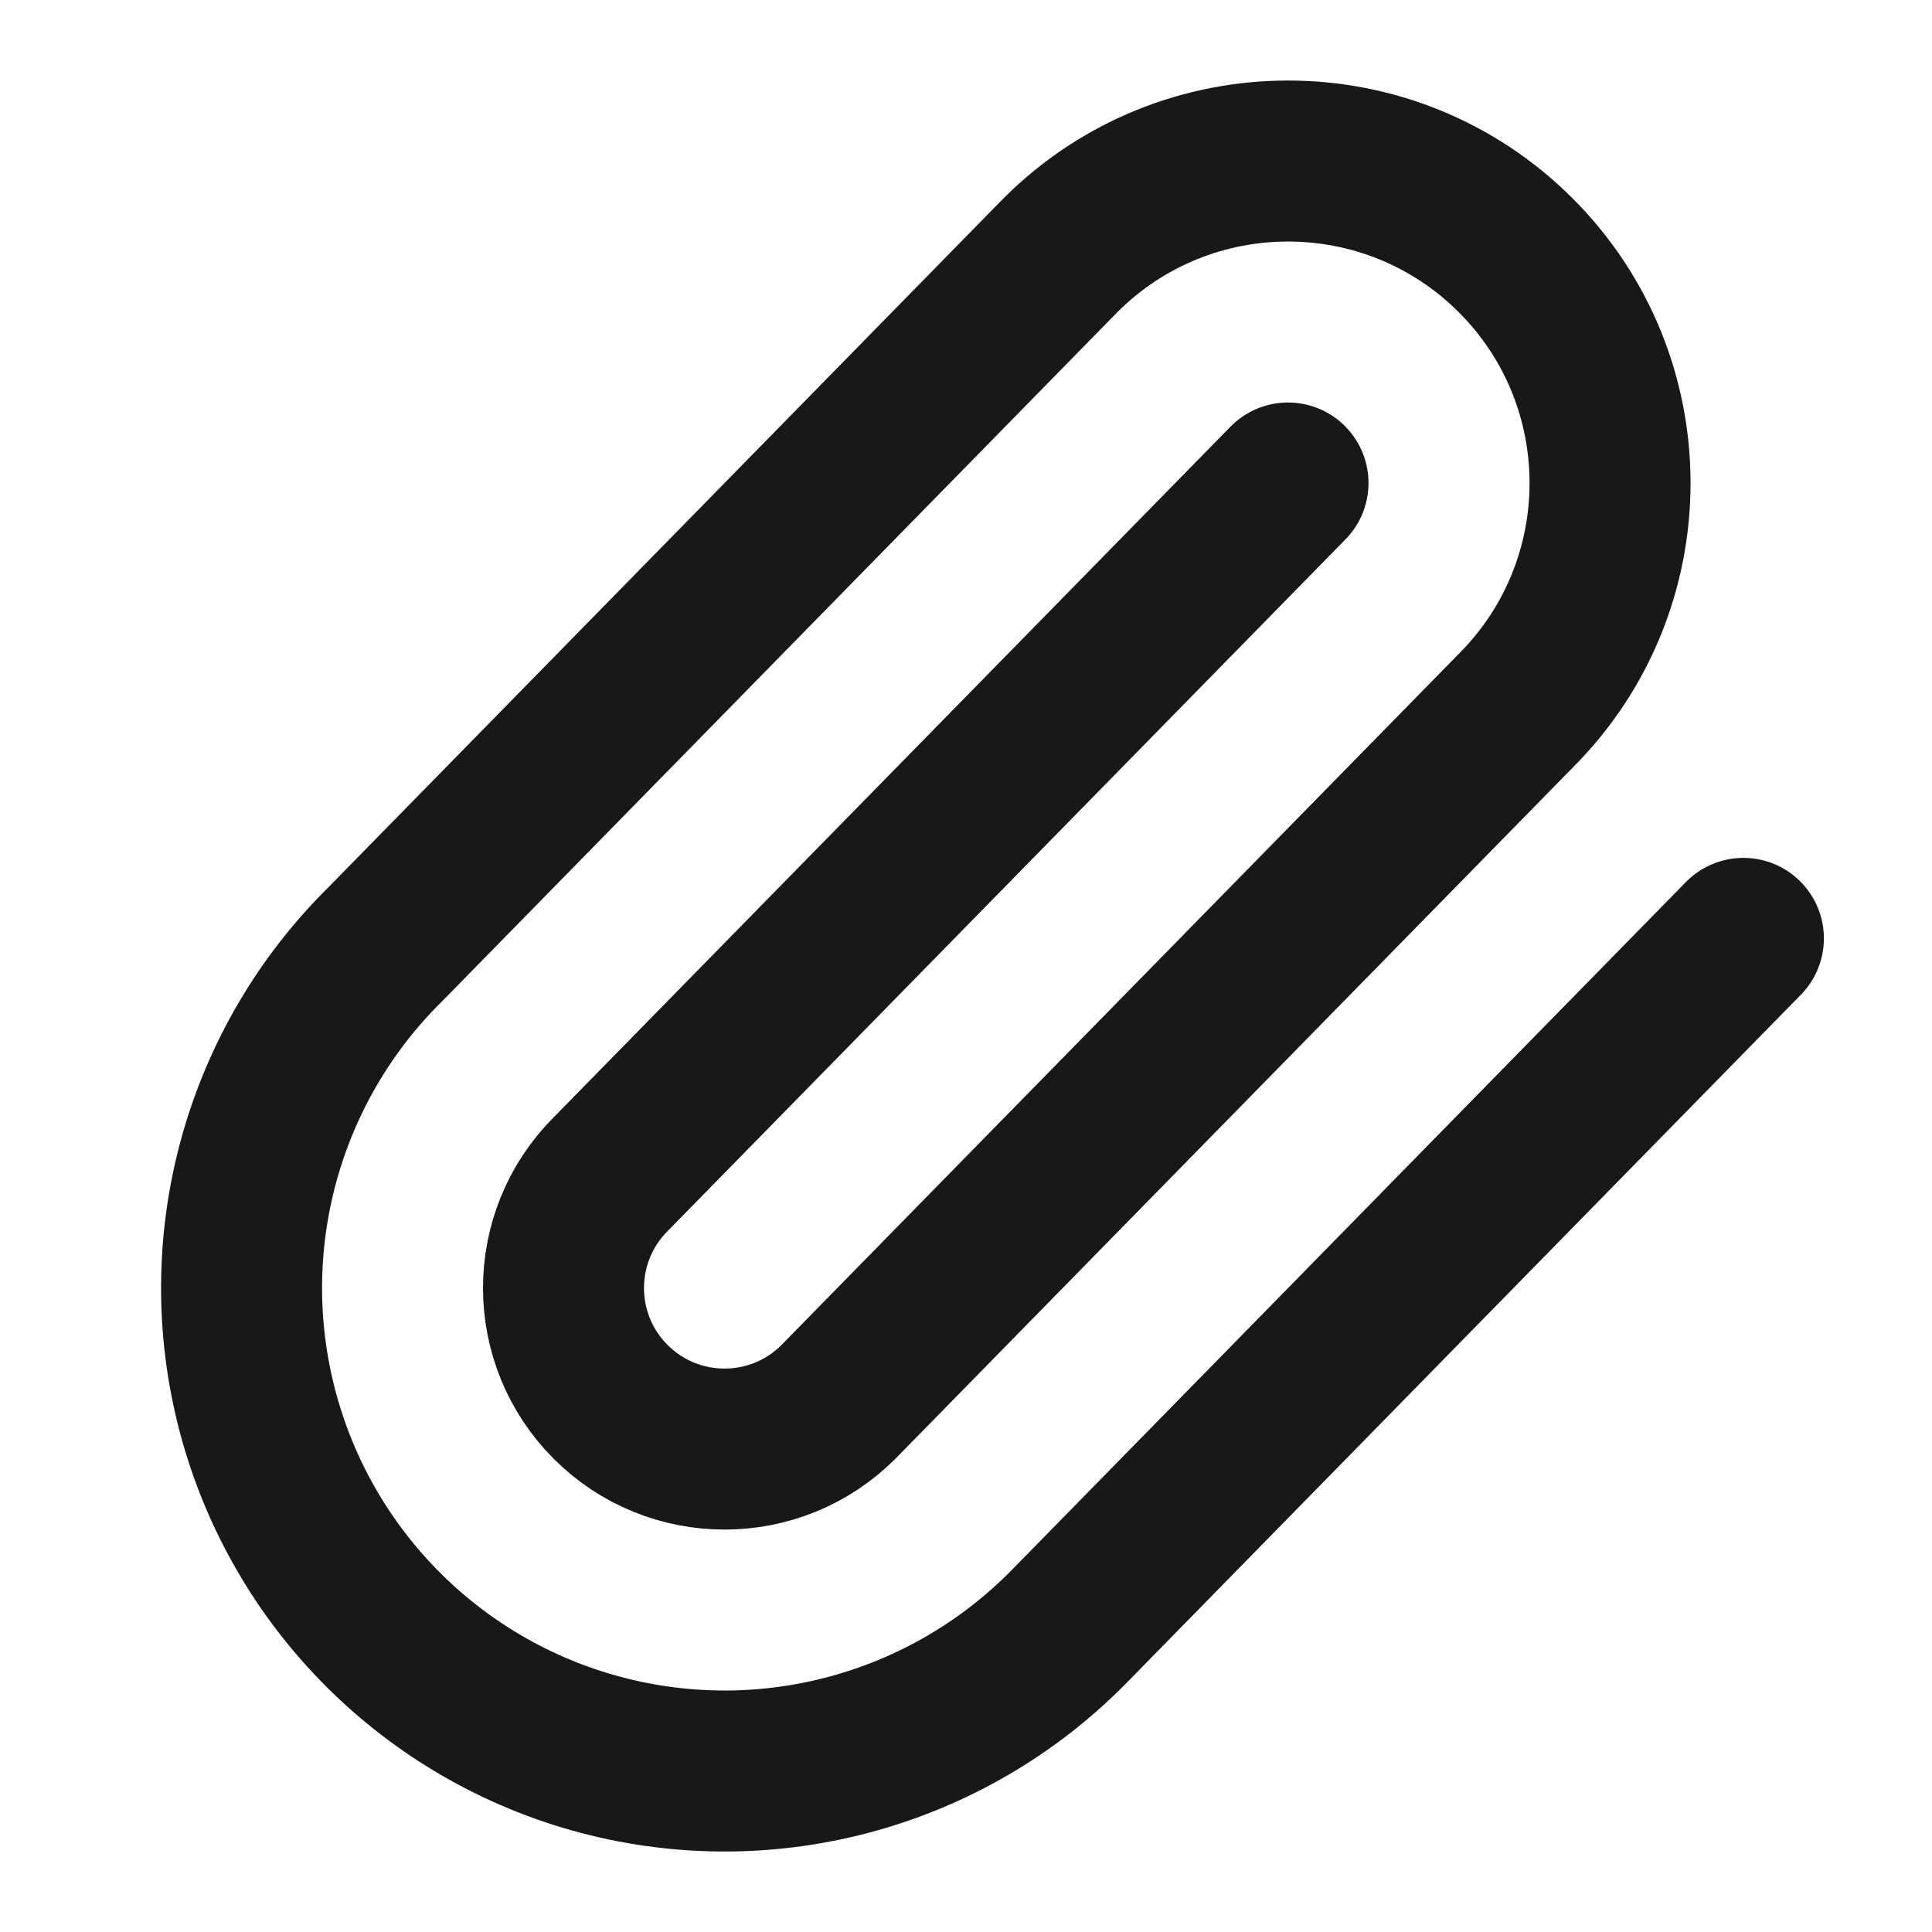
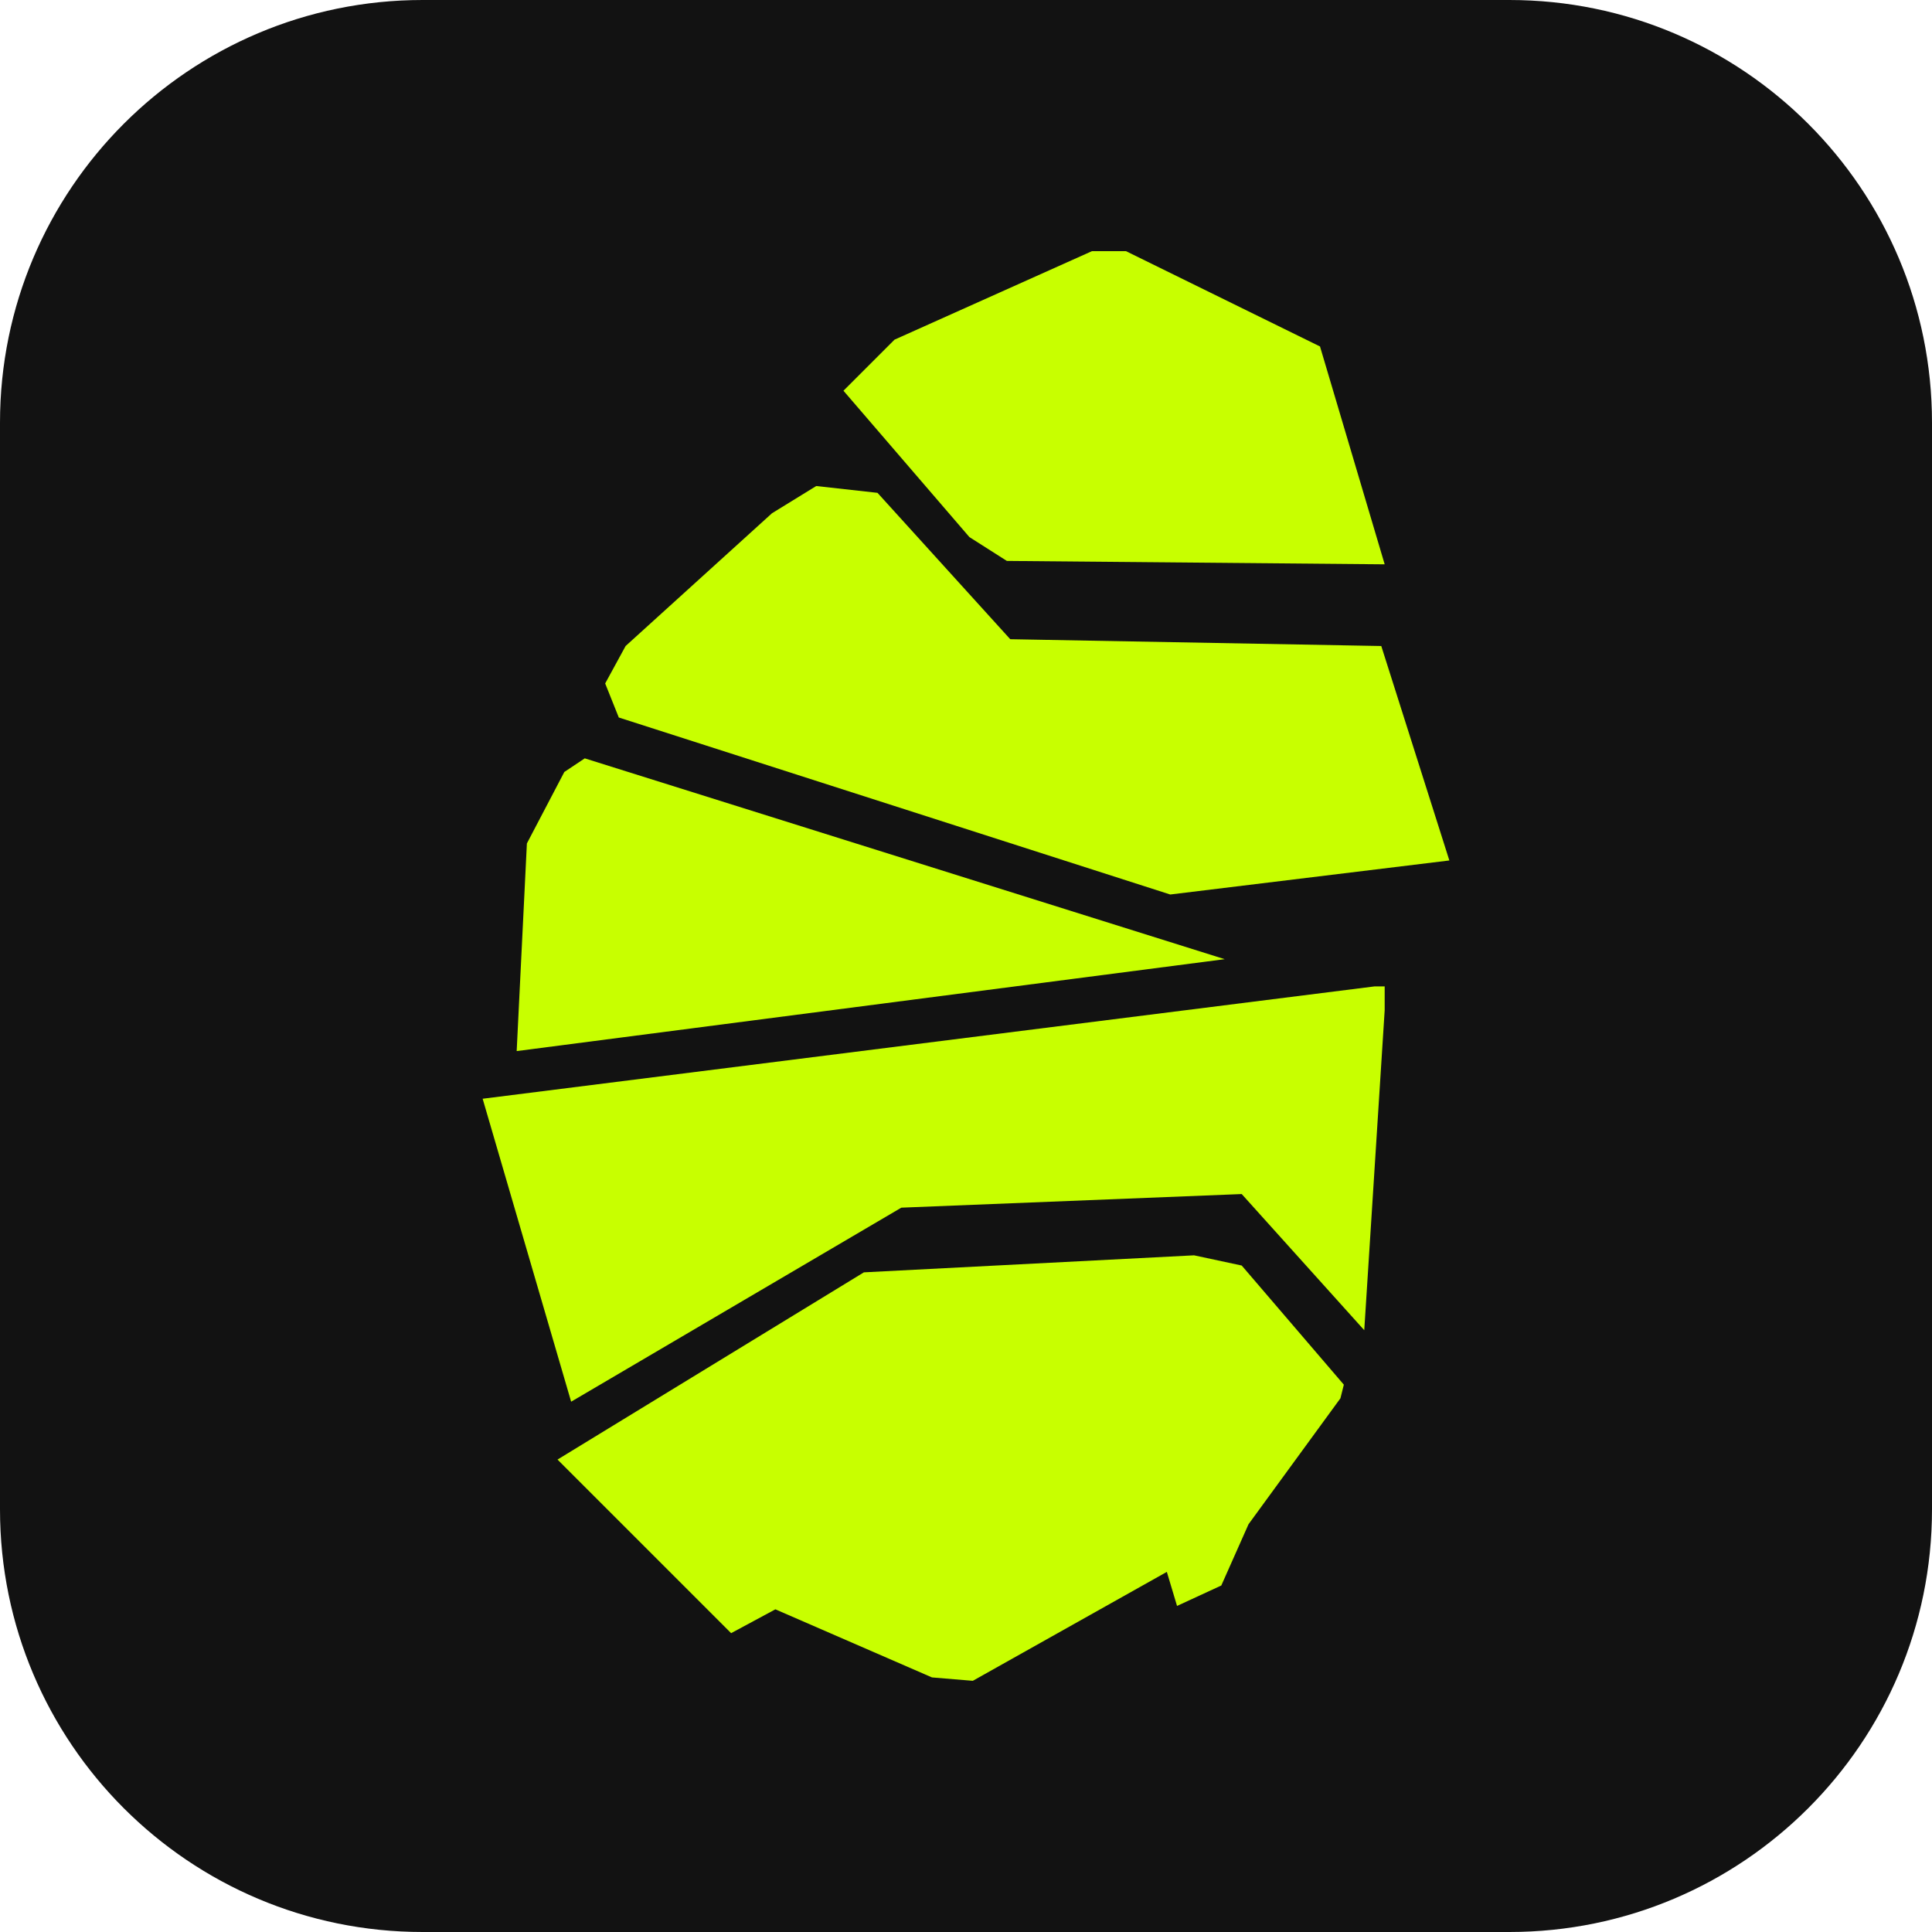
- <svg xmlns="http://www.w3.org/2000/svg" viewBox="0 0 24 24" fill="none" stroke-linecap="round" stroke-linejoin="round">
-   <style>
-     path { stroke: #18181b; }
-     @media (prefers-color-scheme: dark) {
-       path { stroke: #e4e4e7; }
-     }
-   </style>
-   <path stroke-width="2" d="m16 6-8.414 8.586a2 2 0 0 0 2.829 2.829l8.414-8.586a4 4 0 1 0-5.657-5.657l-8.379 8.551a6 6 0 1 0 8.485 8.485l8.379-8.551" />
+ <svg xmlns="http://www.w3.org/2000/svg" viewBox="0 0 64 64">
+   <rect width="64" height="64" rx="14" fill="#121212" />
+   <g fill="#c8ff00" transform="translate(15.988 8.320) scale(0.11276)">
+     <polygon points="209,295 223,298 253,333 252,337 225,374 217,392 204,398 201,388 144,420 132,419 86,399 73,406 22,355 112,300" />
+     <polygon points="262,216 265,216 265,223 259,317 223,277 123,281 26,338 0,249" />
+     <polygon points="30,149 218,208 10,235 13,174 24,153" />
+     <polygon points="98,69 116,71 155,114 264,116 284,179 202,189 40,137 36,127 42,116 85,77" />
+     <polygon points="179,0 189,0 246,28 265,92 154,91 143,84 106,41 121,26" />
+   </g>
</svg>
